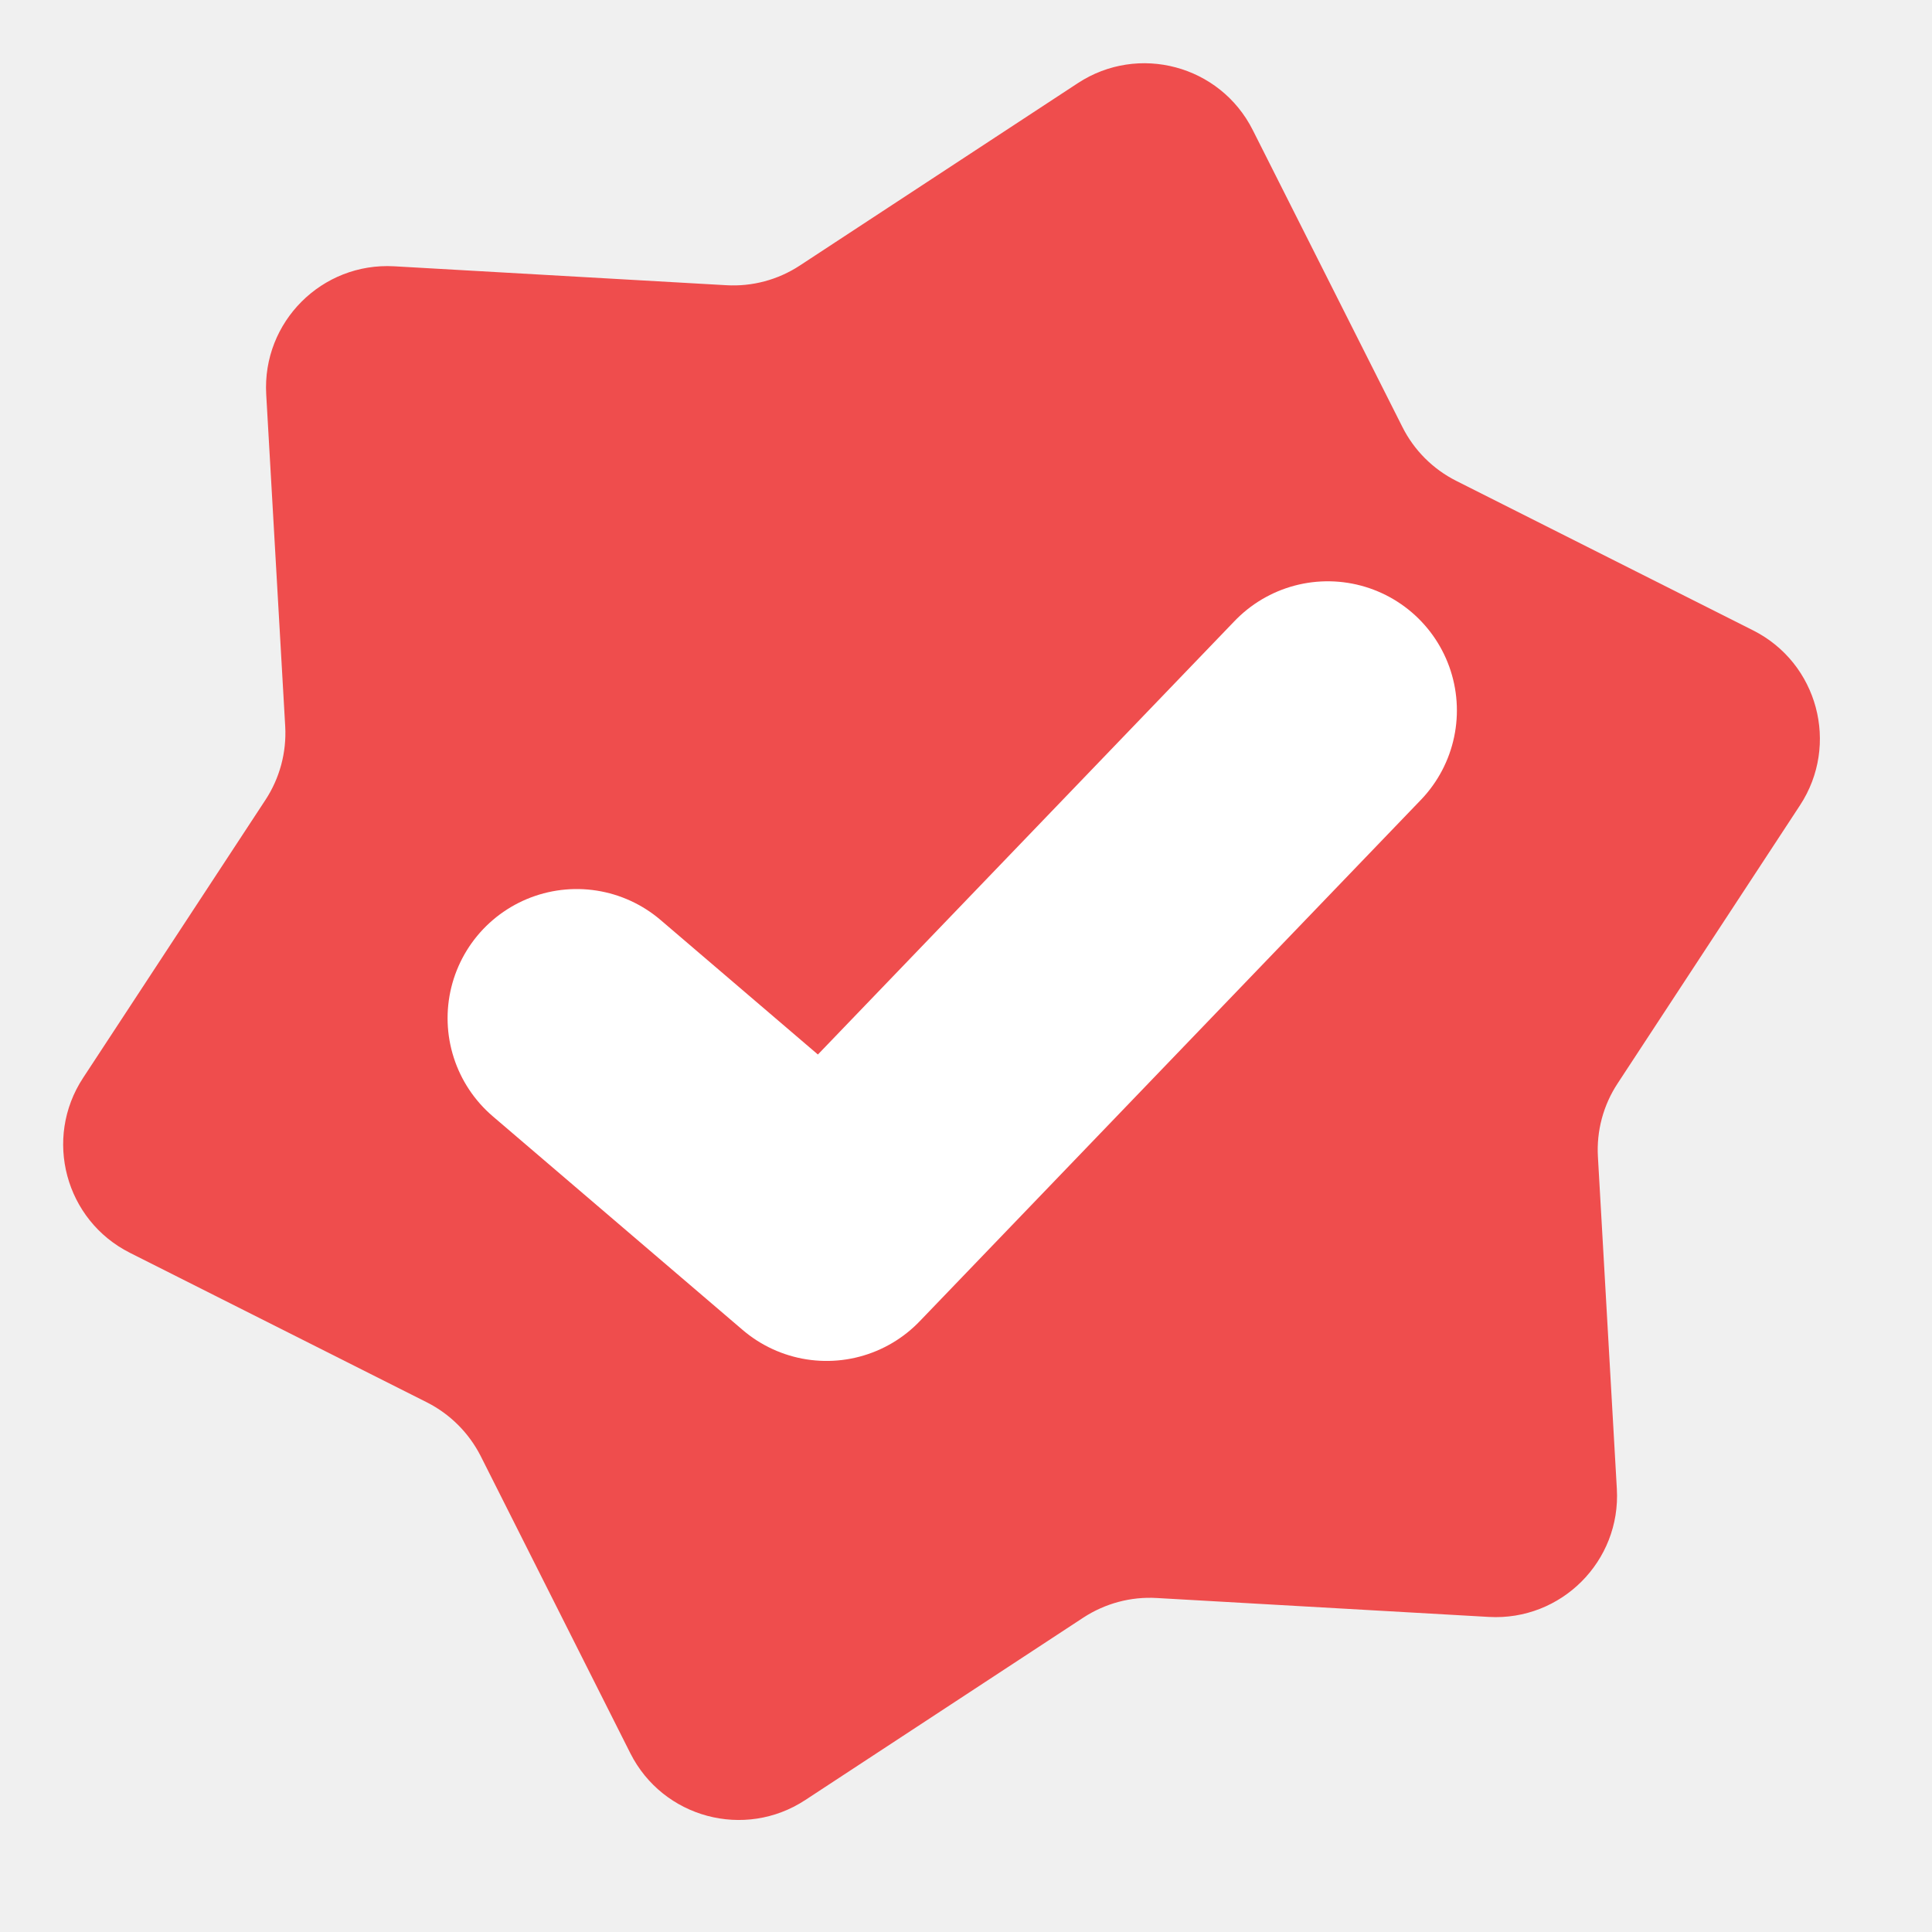
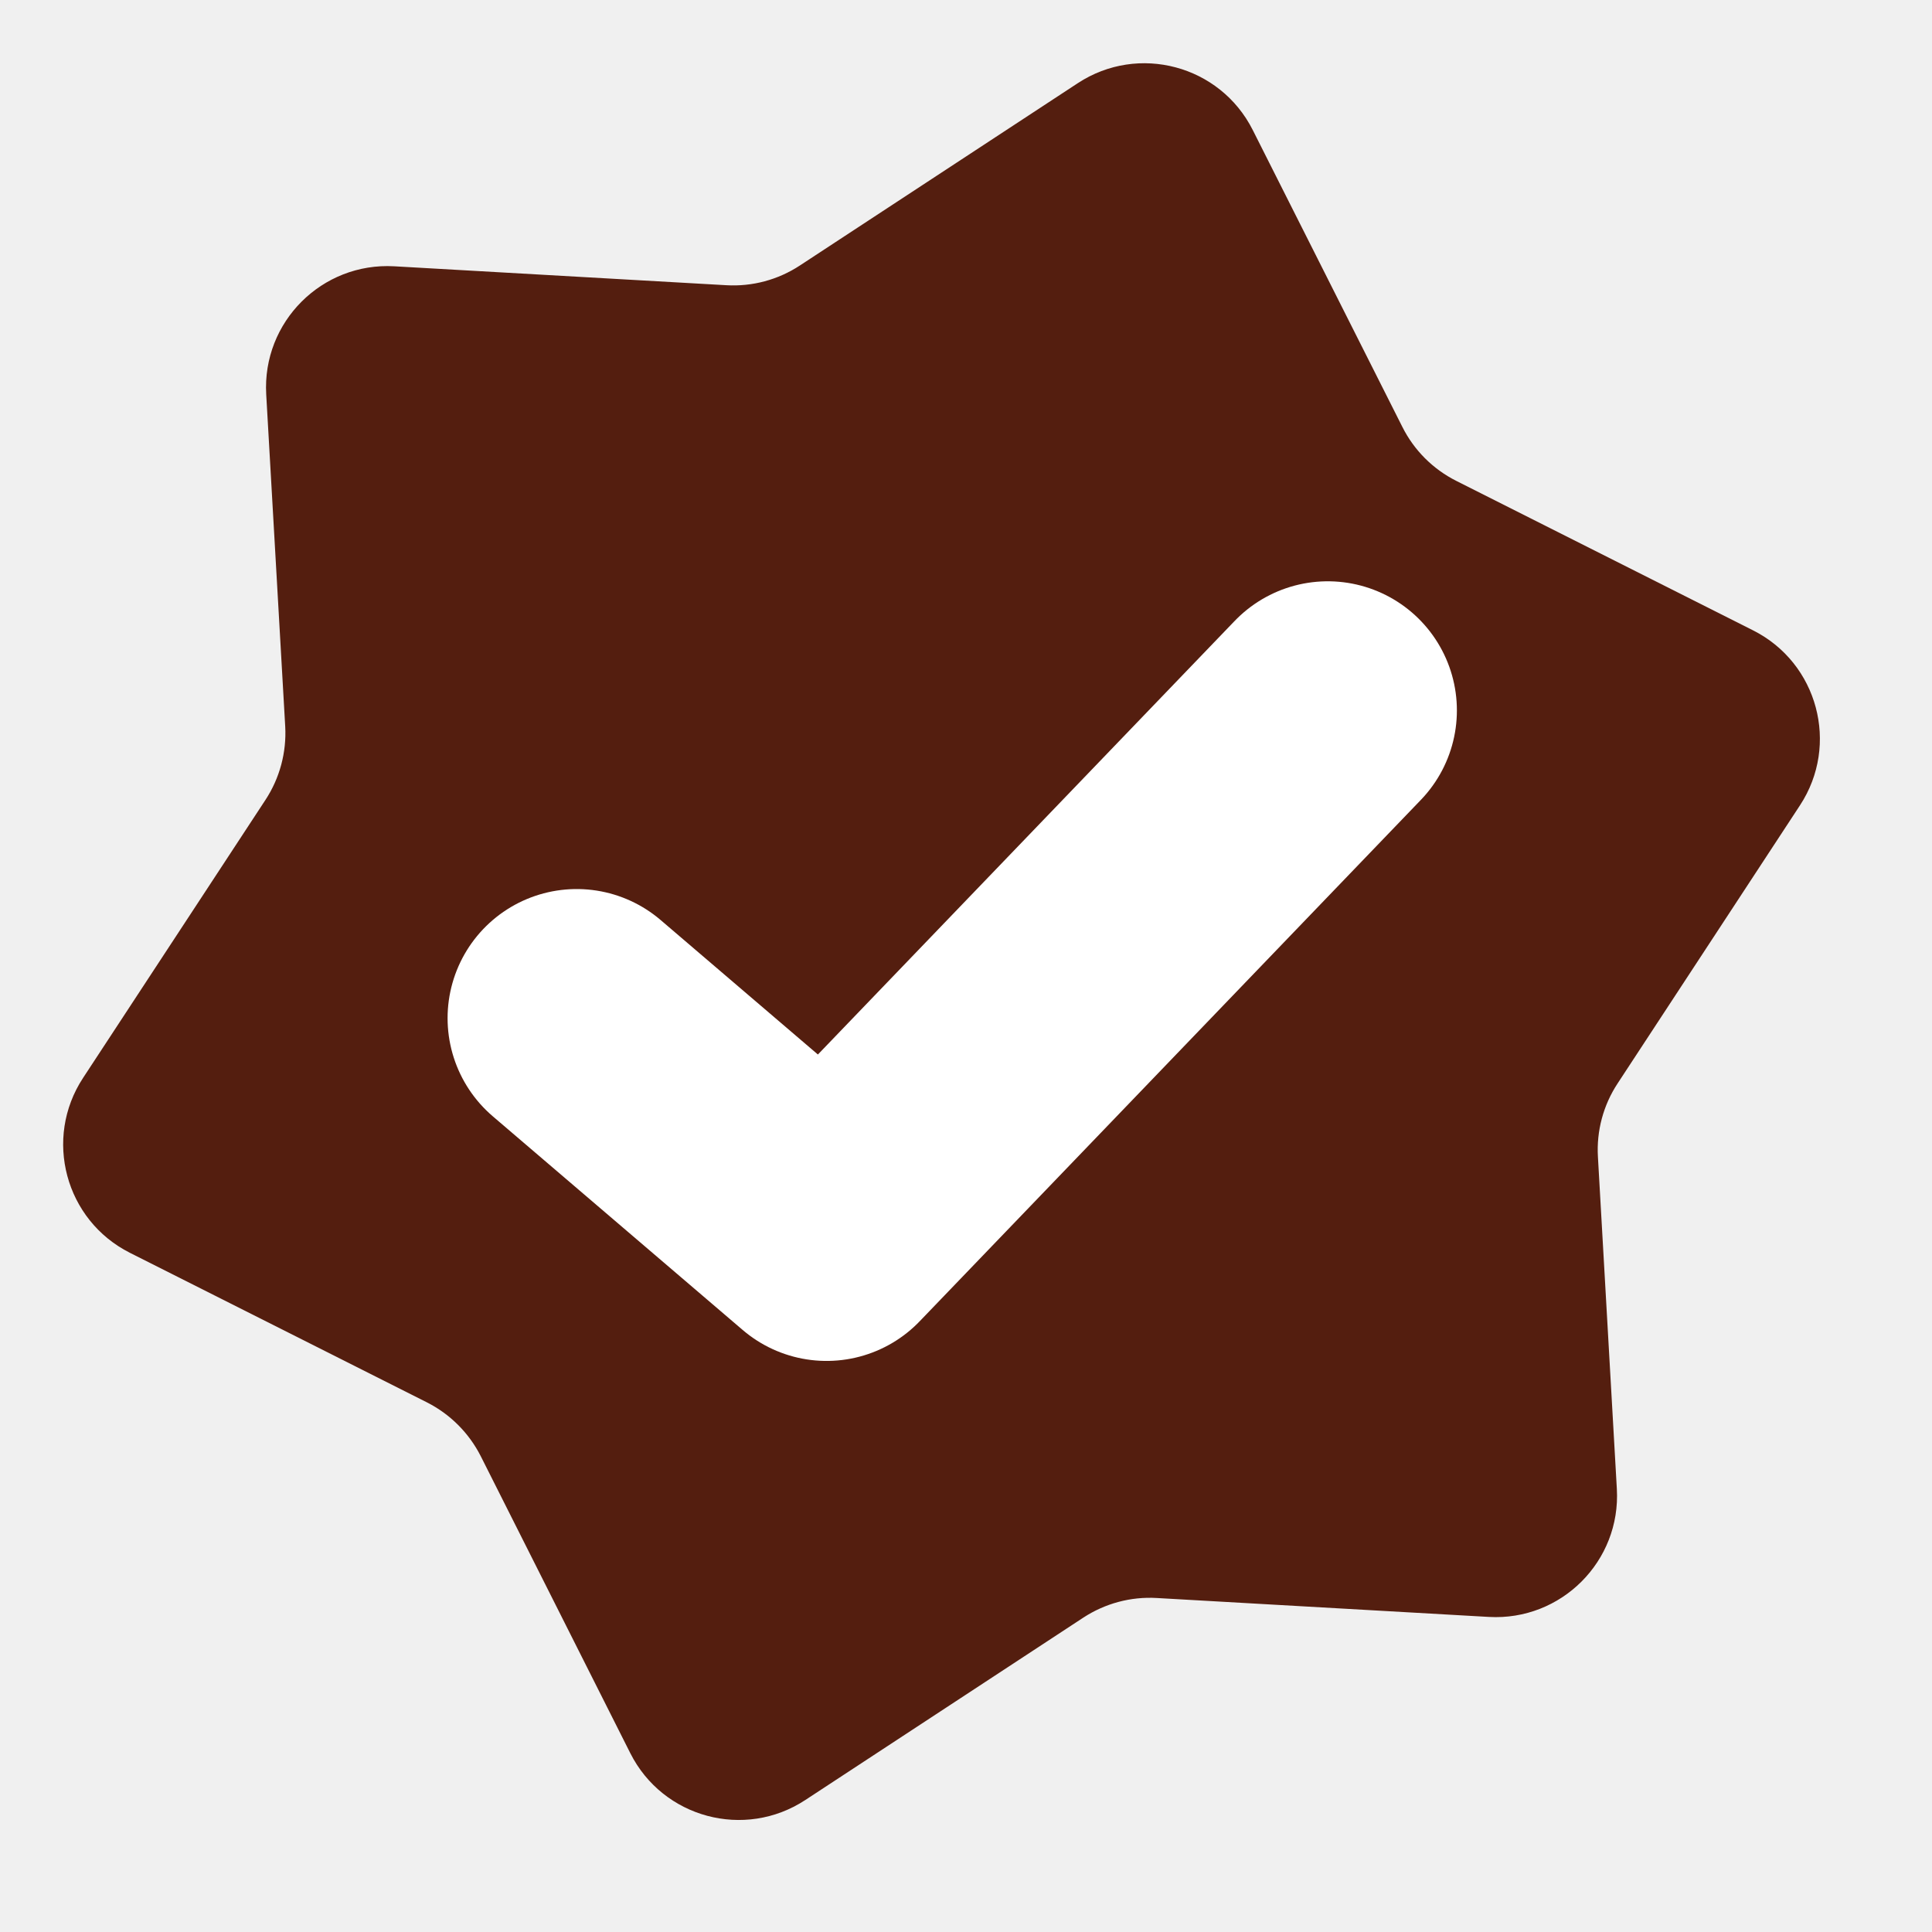
- <svg xmlns="http://www.w3.org/2000/svg" viewBox="3 3 24 24" fill="none">
-   <path d="M16.389 4.033C17.142 3.539 18.157 3.811 18.562 4.615L20.421 8.304C20.566 8.593 20.8 8.827 21.089 8.973L24.778 10.831C25.582 11.236 25.854 12.251 25.36 13.004L23.095 16.458C22.917 16.728 22.831 17.048 22.85 17.371L23.085 21.495C23.137 22.394 22.393 23.137 21.495 23.086L17.37 22.851C17.047 22.832 16.728 22.918 16.457 23.095L13.003 25.361C12.25 25.855 11.235 25.583 10.83 24.779L8.972 21.089C8.826 20.801 8.592 20.567 8.304 20.421L4.614 18.563C3.81 18.158 3.538 17.143 4.032 16.39L6.298 12.936C6.475 12.666 6.561 12.346 6.543 12.023L6.307 7.899C6.256 7 6.999 6.257 7.898 6.308L12.022 6.543C12.345 6.562 12.665 6.476 12.935 6.299L16.389 4.033Z" fill="#EF4D4D" />
+ <svg xmlns="http://www.w3.org/2000/svg" viewBox="3 3 24 24" fill="none" color="#541E0F">
+   <path d="M16.389 4.033C17.142 3.539 18.157 3.811 18.562 4.615L20.421 8.304C20.566 8.593 20.8 8.827 21.089 8.973L24.778 10.831C25.582 11.236 25.854 12.251 25.36 13.004L23.095 16.458C22.917 16.728 22.831 17.048 22.85 17.371L23.085 21.495C23.137 22.394 22.393 23.137 21.495 23.086L17.37 22.851C17.047 22.832 16.728 22.918 16.457 23.095L13.003 25.361C12.25 25.855 11.235 25.583 10.83 24.779L8.972 21.089C8.826 20.801 8.592 20.567 8.304 20.421L4.614 18.563C3.81 18.158 3.538 17.143 4.032 16.39L6.298 12.936C6.475 12.666 6.561 12.346 6.543 12.023L6.307 7.899C6.256 7 6.999 6.257 7.898 6.308L12.022 6.543C12.345 6.562 12.665 6.476 12.935 6.299L16.389 4.033Z" fill="currentColor" />
  <path d="M10.164 15.648L13.268 18.302L19.494 11.825" stroke="white" stroke-width="3.208" stroke-linecap="round" stroke-linejoin="round" />
</svg>
